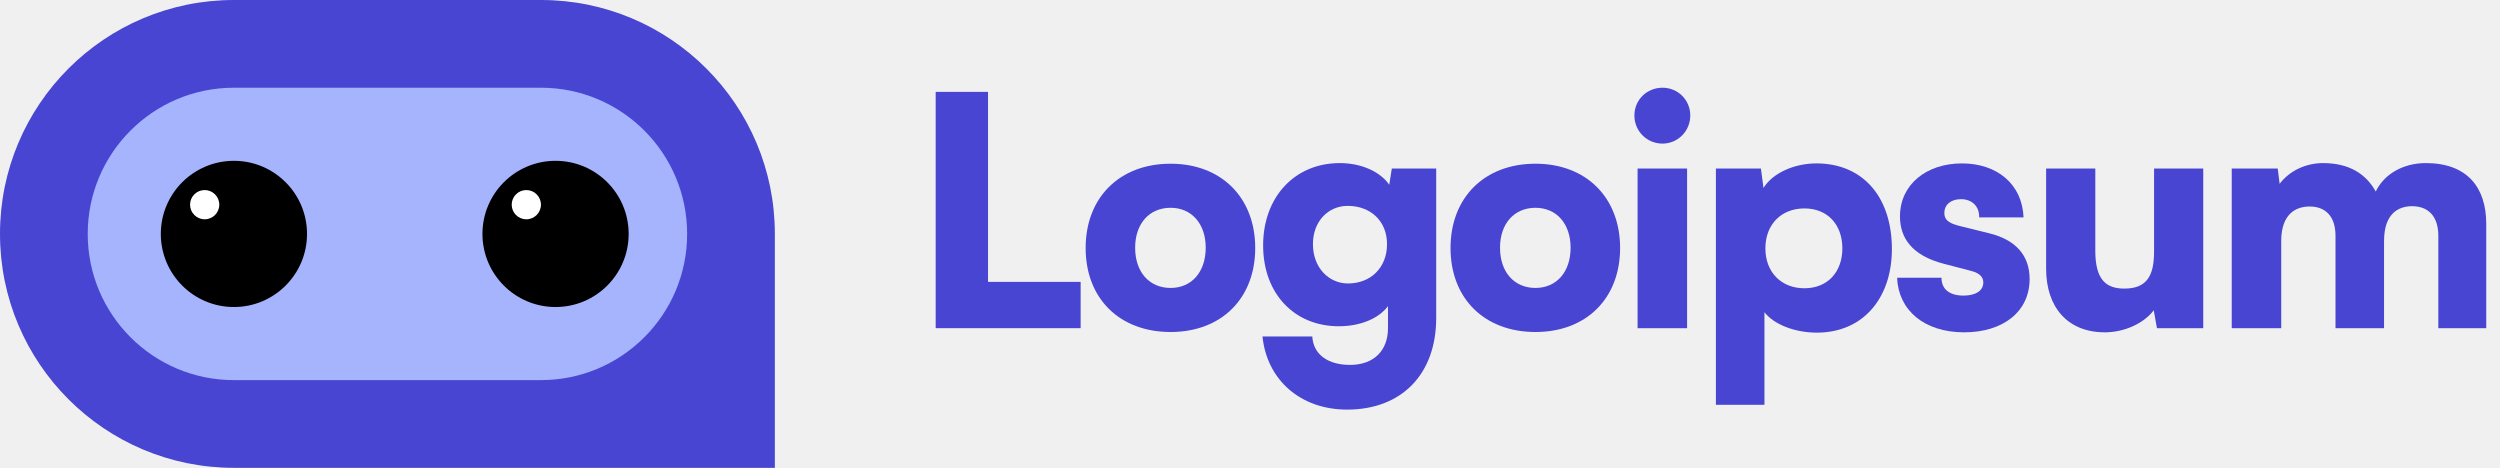
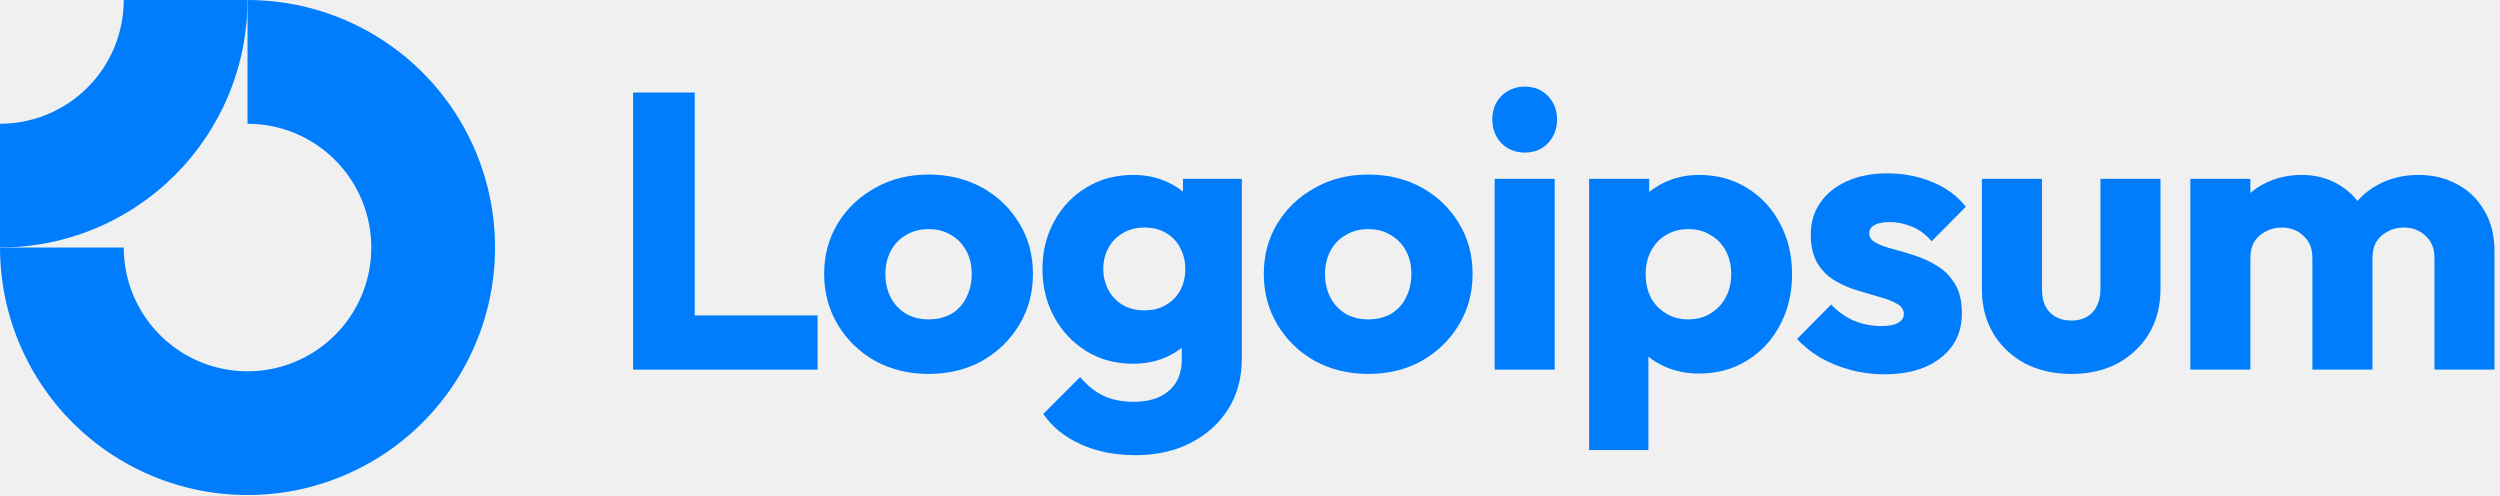
- <svg xmlns="http://www.w3.org/2000/svg" id="logo-40" width="171" height="32" viewBox="0 0 171 32" fill="none">
-   <path d="M67.582 6.284H64V22.447H73.916V19.28H67.582V6.284Z" fill="#4845D2" class="ccustom" />
-   <path d="M74.258 16.965C74.258 20.416 76.574 22.709 80.069 22.709C83.541 22.709 85.857 20.416 85.857 16.965C85.857 13.514 83.541 11.198 80.069 11.198C76.574 11.198 74.258 13.514 74.258 16.965ZM77.644 16.943C77.644 15.305 78.605 14.213 80.069 14.213C81.51 14.213 82.471 15.305 82.471 16.943C82.471 18.603 81.51 19.695 80.069 19.695C78.605 19.695 77.644 18.603 77.644 16.943Z" fill="#4845D2" class="ccustom" />
-   <path d="M86.398 16.79C86.398 20.088 88.538 22.316 91.574 22.316C93.038 22.316 94.305 21.792 94.938 20.94V22.447C94.938 23.954 93.999 24.959 92.339 24.959C90.854 24.959 89.827 24.26 89.761 23.015H86.354C86.66 26.008 88.975 28.017 92.142 28.017C95.877 28.017 98.236 25.593 98.236 21.748V11.526H95.2L95.025 12.64C94.414 11.745 93.125 11.155 91.64 11.155C88.582 11.155 86.398 13.448 86.398 16.79ZM89.805 16.703C89.805 15.13 90.854 14.082 92.186 14.082C93.737 14.082 94.873 15.108 94.873 16.703C94.873 18.297 93.759 19.389 92.208 19.389C90.876 19.389 89.805 18.297 89.805 16.703Z" fill="#4845D2" class="ccustom" />
-   <path d="M99.217 16.965C99.217 20.416 101.532 22.709 105.027 22.709C108.5 22.709 110.815 20.416 110.815 16.965C110.815 13.514 108.5 11.198 105.027 11.198C101.532 11.198 99.217 13.514 99.217 16.965ZM102.602 16.943C102.602 15.305 103.563 14.213 105.027 14.213C106.468 14.213 107.429 15.305 107.429 16.943C107.429 18.603 106.468 19.695 105.027 19.695C103.563 19.695 102.602 18.603 102.602 16.943Z" fill="#4845D2" class="ccustom" />
-   <path d="M113.715 9.822C114.763 9.822 115.615 8.971 115.615 7.9C115.615 6.83 114.763 6 113.715 6C112.645 6 111.793 6.83 111.793 7.9C111.793 8.971 112.645 9.822 113.715 9.822ZM112.011 22.447H115.397V11.526H112.011V22.447Z" fill="#4845D2" class="ccustom" />
-   <path d="M117.368 27.689H120.688V21.355C121.321 22.185 122.763 22.753 124.27 22.753C127.524 22.753 129.49 20.263 129.403 16.812C129.315 13.295 127.284 11.177 124.248 11.177C122.697 11.177 121.234 11.854 120.622 12.858L120.447 11.526H117.368V27.689ZM120.753 16.987C120.753 15.348 121.845 14.256 123.418 14.256C125.012 14.256 126.017 15.37 126.017 16.987C126.017 18.603 125.012 19.717 123.418 19.717C121.845 19.717 120.753 18.625 120.753 16.987Z" fill="#4845D2" class="ccustom" />
-   <path d="M129.761 18.996C129.848 21.202 131.596 22.731 134.348 22.731C136.991 22.731 138.826 21.333 138.826 19.084C138.826 17.467 137.865 16.397 136.073 15.96L134.13 15.479C133.431 15.305 132.994 15.13 132.994 14.562C132.994 13.994 133.452 13.623 134.13 13.623C134.894 13.623 135.396 14.125 135.375 14.868H138.411C138.323 12.596 136.598 11.177 134.195 11.177C131.771 11.177 129.958 12.618 129.958 14.802C129.958 16.266 130.766 17.467 132.928 18.035L134.85 18.537C135.418 18.69 135.658 18.952 135.658 19.324C135.658 19.87 135.156 20.219 134.304 20.219C133.321 20.219 132.797 19.761 132.797 18.996H129.761Z" fill="#4845D2" class="ccustom" />
-   <path d="M143.974 22.731C145.307 22.731 146.639 22.119 147.316 21.224L147.535 22.447H150.702V11.526H147.338V17.205C147.338 18.843 146.858 19.739 145.307 19.739C144.105 19.739 143.319 19.193 143.319 17.161V11.526H139.955V18.384C139.955 20.984 141.397 22.731 143.974 22.731Z" fill="#4845D2" class="ccustom" />
-   <path d="M156.036 22.447V16.484C156.036 14.649 157.019 14.125 157.98 14.125C159.05 14.125 159.749 14.781 159.749 16.135V22.447H163.069V16.484C163.069 14.628 164.03 14.104 164.991 14.104C166.061 14.104 166.782 14.759 166.782 16.135V22.447H170.059V15.305C170.059 12.815 168.748 11.155 165.93 11.155C164.358 11.155 163.069 11.919 162.501 13.099C161.846 11.919 160.71 11.155 158.897 11.155C157.696 11.155 156.582 11.701 155.927 12.575L155.796 11.526H152.65V22.447H156.036Z" fill="#4845D2" class="ccustom" />
-   <path d="M0 16C0 7.163 7.163 0 16 0H37C45.837 0 53 7.163 53 16V32H16C7.163 32 0 24.837 0 16Z" fill="#4845D2" class="ccustom" />
-   <rect x="6" y="6" width="41" height="20" rx="10" fill="#A5B4FC" class="ccompli2" />
-   <circle cx="16" cy="16" r="5" fill="#000000" />
-   <circle cx="14" cy="14" r="1" fill="#ffffff" />
-   <circle cx="38" cy="16" r="5" fill="#000000" />
-   <circle cx="36" cy="14" r="1" fill="#ffffff" />
+ <svg xmlns="http://www.w3.org/2000/svg" id="logo-87" width="202" height="40" viewBox="0 0 202 40" fill="none">
+   <path class="ccustom" fill-rule="evenodd" clip-rule="evenodd" d="M25.556 11.685C23.911 10.586 21.978 10 20 10V0C23.956 0 27.822 1.173 31.111 3.371C34.4 5.568 36.964 8.692 38.478 12.346C39.991 16.001 40.387 20.022 39.616 23.902C38.844 27.781 36.939 31.345 34.142 34.142C31.345 36.939 27.781 38.844 23.902 39.616C20.022 40.387 16.001 39.991 12.346 38.478C8.692 36.964 5.568 34.4 3.371 31.111C1.173 27.822 0 23.956 0 20H10C10 21.978 10.586 23.911 11.685 25.556C12.784 27.2 14.346 28.482 16.173 29.239C18 29.996 20.011 30.194 21.951 29.808C23.891 29.422 25.672 28.47 27.071 27.071C28.47 25.672 29.422 23.891 29.808 21.951C30.194 20.011 29.996 18 29.239 16.173C28.482 14.346 27.2 12.784 25.556 11.685Z" fill="#007DFC" />
+   <path class="ccustom" fill-rule="evenodd" clip-rule="evenodd" d="M10 1.47023e-06C10 1.313 9.741 2.614 9.239 3.827C8.736 5.04 8 6.142 7.071 7.071C6.142 8 5.04 8.736 3.827 9.239C2.614 9.741 1.313 10 6.15916e-06 10L5.72205e-06 20C2.626 20 5.227 19.483 7.654 18.478C10.08 17.473 12.285 15.999 14.142 14.142C15.999 12.285 17.473 10.08 18.478 7.654C19.483 5.227 20 2.626 20 -3.8147e-06L10 1.47023e-06Z" fill="#007DFC" />
+   <path class="ccustom" d="M125.619 14.453H120.767V29.865H125.619V14.453Z" fill="#007DFC" />
+   <path class="ccustom" d="M121.307 11.567C121.814 12.074 122.448 12.328 123.209 12.328C123.97 12.328 124.594 12.074 125.08 11.567C125.567 11.038 125.81 10.404 125.81 9.664C125.81 8.903 125.567 8.268 125.08 7.761C124.594 7.254 123.97 7 123.209 7C122.448 7 121.814 7.254 121.307 7.761C120.82 8.268 120.577 8.903 120.577 9.664C120.577 10.404 120.82 11.038 121.307 11.567Z" fill="#007DFC" />
+   <path class="ccustom" d="M51.156 29.865V7.476H56.135V25.488H66.061V29.865H51.156Z" fill="#007DFC" />
+   <path class="ccustom" fill-rule="evenodd" clip-rule="evenodd" d="M75.027 30.214C73.442 30.214 72.004 29.865 70.715 29.167C69.446 28.448 68.442 27.476 67.702 26.25C66.962 25.023 66.592 23.649 66.592 22.127C66.592 20.605 66.962 19.241 67.702 18.036C68.442 16.831 69.446 15.88 70.715 15.182C71.983 14.463 73.421 14.104 75.027 14.104C76.634 14.104 78.072 14.453 79.34 15.15C80.609 15.848 81.613 16.81 82.353 18.036C83.093 19.241 83.463 20.605 83.463 22.127C83.463 23.649 83.093 25.023 82.353 26.25C81.613 27.476 80.609 28.448 79.34 29.167C78.072 29.865 76.634 30.214 75.027 30.214ZM75.027 25.806C75.725 25.806 76.338 25.658 76.867 25.362C77.395 25.044 77.797 24.611 78.072 24.061C78.368 23.491 78.516 22.846 78.516 22.127C78.516 21.408 78.368 20.784 78.072 20.256C77.776 19.706 77.364 19.283 76.835 18.987C76.328 18.67 75.725 18.512 75.027 18.512C74.351 18.512 73.748 18.67 73.22 18.987C72.691 19.283 72.279 19.706 71.983 20.256C71.687 20.806 71.539 21.44 71.539 22.159C71.539 22.856 71.687 23.491 71.983 24.061C72.279 24.611 72.691 25.044 73.22 25.362C73.748 25.658 74.351 25.806 75.027 25.806Z" fill="#007DFC" />
+   <path class="ccustom" fill-rule="evenodd" clip-rule="evenodd" d="M87.306 35.89C88.595 36.482 90.086 36.778 91.777 36.778C93.426 36.778 94.896 36.45 96.185 35.795C97.475 35.14 98.49 34.231 99.23 33.068C99.969 31.905 100.34 30.531 100.34 28.945V14.453H95.583V15.488C95.229 15.19 94.827 14.94 94.378 14.738C93.553 14.336 92.612 14.135 91.555 14.135C90.139 14.135 88.881 14.474 87.781 15.15C86.682 15.806 85.815 16.715 85.181 17.877C84.547 19.019 84.23 20.309 84.23 21.746C84.23 23.163 84.547 24.453 85.181 25.615C85.815 26.778 86.682 27.698 87.781 28.374C88.881 29.051 90.139 29.389 91.555 29.389C92.591 29.389 93.532 29.188 94.378 28.787C94.787 28.592 95.157 28.363 95.487 28.099V29.072C95.487 30.15 95.139 30.985 94.441 31.577C93.764 32.169 92.824 32.465 91.619 32.465C90.646 32.465 89.811 32.296 89.113 31.958C88.437 31.62 87.824 31.123 87.274 30.467L84.293 33.448C85.033 34.505 86.037 35.319 87.306 35.89ZM94.219 24.632C93.733 24.928 93.151 25.076 92.475 25.076C91.798 25.076 91.206 24.928 90.699 24.632C90.213 24.336 89.832 23.934 89.557 23.427C89.282 22.899 89.145 22.338 89.145 21.746C89.145 21.112 89.282 20.541 89.557 20.034C89.832 19.526 90.223 19.125 90.731 18.829C91.238 18.533 91.819 18.385 92.475 18.385C93.151 18.385 93.733 18.533 94.219 18.829C94.726 19.125 95.107 19.526 95.361 20.034C95.635 20.541 95.773 21.112 95.773 21.746C95.773 22.381 95.635 22.951 95.361 23.459C95.107 23.945 94.726 24.336 94.219 24.632Z" fill="#007DFC" />
+   <path class="ccustom" fill-rule="evenodd" clip-rule="evenodd" d="M110.551 30.214C108.965 30.214 107.527 29.865 106.238 29.167C104.969 28.448 103.965 27.476 103.225 26.25C102.485 25.023 102.115 23.649 102.115 22.127C102.115 20.605 102.485 19.241 103.225 18.036C103.965 16.831 104.969 15.88 106.238 15.182C107.506 14.463 108.944 14.104 110.551 14.104C112.157 14.104 113.595 14.453 114.863 15.15C116.132 15.848 117.136 16.81 117.876 18.036C118.616 19.241 118.986 20.605 118.986 22.127C118.986 23.649 118.616 25.023 117.876 26.25C117.136 27.476 116.132 28.448 114.863 29.167C113.595 29.865 112.157 30.214 110.551 30.214ZM110.551 25.806C111.248 25.806 111.861 25.658 112.39 25.362C112.918 25.044 113.32 24.611 113.595 24.061C113.891 23.491 114.039 22.846 114.039 22.127C114.039 21.408 113.891 20.784 113.595 20.256C113.299 19.706 112.887 19.283 112.358 18.987C111.851 18.67 111.248 18.512 110.551 18.512C109.874 18.512 109.271 18.67 108.743 18.987C108.214 19.283 107.802 19.706 107.506 20.256C107.21 20.806 107.062 21.44 107.062 22.159C107.062 22.856 107.21 23.491 107.506 24.061C107.802 24.611 108.214 25.044 108.743 25.362C109.271 25.658 109.874 25.806 110.551 25.806Z" fill="#007DFC" />
+   <path class="ccustom" fill-rule="evenodd" clip-rule="evenodd" d="M137.281 30.182C136.246 30.182 135.294 29.981 134.427 29.579C133.971 29.368 133.559 29.116 133.191 28.822V36.366H128.402V14.453H133.254V15.516C133.606 15.228 133.997 14.979 134.427 14.77C135.294 14.347 136.246 14.135 137.281 14.135C138.74 14.135 140.03 14.484 141.15 15.182C142.292 15.88 143.18 16.831 143.814 18.036C144.47 19.241 144.797 20.615 144.797 22.159C144.797 23.702 144.47 25.076 143.814 26.281C143.18 27.486 142.292 28.438 141.15 29.135C140.03 29.833 138.74 30.182 137.281 30.182ZM136.394 25.806C137.091 25.806 137.694 25.647 138.201 25.33C138.73 25.013 139.142 24.579 139.438 24.03C139.734 23.48 139.882 22.856 139.882 22.159C139.882 21.44 139.734 20.806 139.438 20.256C139.142 19.706 138.73 19.283 138.201 18.987C137.694 18.67 137.102 18.512 136.425 18.512C135.749 18.512 135.146 18.67 134.618 18.987C134.11 19.283 133.709 19.706 133.413 20.256C133.117 20.806 132.969 21.44 132.969 22.159C132.969 22.856 133.106 23.48 133.381 24.03C133.677 24.579 134.089 25.013 134.618 25.33C135.146 25.647 135.738 25.806 136.394 25.806Z" fill="#007DFC" />
+   <path class="ccustom" d="M149.546 29.896C150.434 30.129 151.332 30.245 152.241 30.245C154.165 30.245 155.687 29.801 156.808 28.913C157.949 28.026 158.52 26.831 158.52 25.33C158.52 24.357 158.341 23.575 157.981 22.983C157.622 22.37 157.157 21.884 156.586 21.524C156.015 21.165 155.412 20.88 154.778 20.668C154.144 20.457 153.541 20.277 152.971 20.129C152.4 19.981 151.935 19.812 151.575 19.622C151.216 19.431 151.036 19.178 151.036 18.86C151.036 18.564 151.174 18.343 151.448 18.195C151.723 18.025 152.135 17.941 152.685 17.941C153.256 17.941 153.837 18.057 154.429 18.29C155.042 18.522 155.592 18.924 156.078 19.495L158.837 16.704C158.14 15.816 157.231 15.15 156.11 14.706C155.011 14.241 153.806 14.008 152.495 14.008C151.248 14.008 150.159 14.22 149.229 14.643C148.298 15.066 147.579 15.647 147.072 16.387C146.565 17.106 146.311 17.962 146.311 18.956C146.311 19.886 146.491 20.658 146.85 21.271C147.209 21.863 147.675 22.328 148.245 22.666C148.816 23.004 149.419 23.269 150.053 23.459C150.687 23.649 151.29 23.829 151.861 23.998C152.431 24.146 152.897 24.326 153.256 24.537C153.637 24.727 153.827 25.013 153.827 25.393C153.827 25.689 153.668 25.922 153.351 26.091C153.055 26.26 152.622 26.345 152.051 26.345C151.226 26.345 150.465 26.197 149.768 25.901C149.07 25.584 148.467 25.15 147.96 24.601L145.201 27.391C145.73 27.962 146.364 28.47 147.104 28.913C147.865 29.336 148.679 29.664 149.546 29.896Z" fill="#007DFC" />
+   <path class="ccustom" d="M167.368 30.214C165.952 30.214 164.694 29.928 163.595 29.357C162.516 28.765 161.671 27.962 161.058 26.947C160.444 25.911 160.138 24.727 160.138 23.395V14.453H164.99V23.332C164.99 23.86 165.074 24.315 165.244 24.696C165.434 25.076 165.709 25.372 166.068 25.584C166.428 25.795 166.861 25.901 167.368 25.901C168.087 25.901 168.658 25.679 169.081 25.235C169.504 24.77 169.715 24.135 169.715 23.332V14.453H174.567V23.364C174.567 24.717 174.261 25.911 173.647 26.947C173.034 27.962 172.189 28.765 171.11 29.357C170.032 29.928 168.785 30.214 167.368 30.214Z" fill="#007DFC" />
+   <path class="ccustom" d="M181.831 14.453H176.979V29.865H181.831V20.858C181.831 20.33 181.937 19.886 182.148 19.526C182.381 19.167 182.688 18.892 183.068 18.702C183.449 18.491 183.882 18.385 184.368 18.385C185.066 18.385 185.647 18.607 186.112 19.051C186.599 19.474 186.842 20.076 186.842 20.858V29.865H191.694V20.858C191.694 20.33 191.8 19.886 192.011 19.526C192.244 19.167 192.55 18.892 192.931 18.702C193.311 18.491 193.745 18.385 194.231 18.385C194.929 18.385 195.51 18.607 195.975 19.051C196.461 19.474 196.704 20.076 196.704 20.858V29.865H201.557V20.319C201.557 19.03 201.282 17.93 200.732 17.021C200.203 16.091 199.474 15.383 198.544 14.896C197.635 14.389 196.588 14.135 195.404 14.135C194.199 14.135 193.11 14.4 192.138 14.928C191.506 15.265 190.954 15.7 190.481 16.232C190.04 15.675 189.504 15.219 188.871 14.865C188.026 14.379 187.064 14.135 185.986 14.135C184.844 14.135 183.819 14.379 182.91 14.865C182.514 15.067 182.155 15.309 181.831 15.592V14.453Z" fill="#007DFC" />
</svg>
